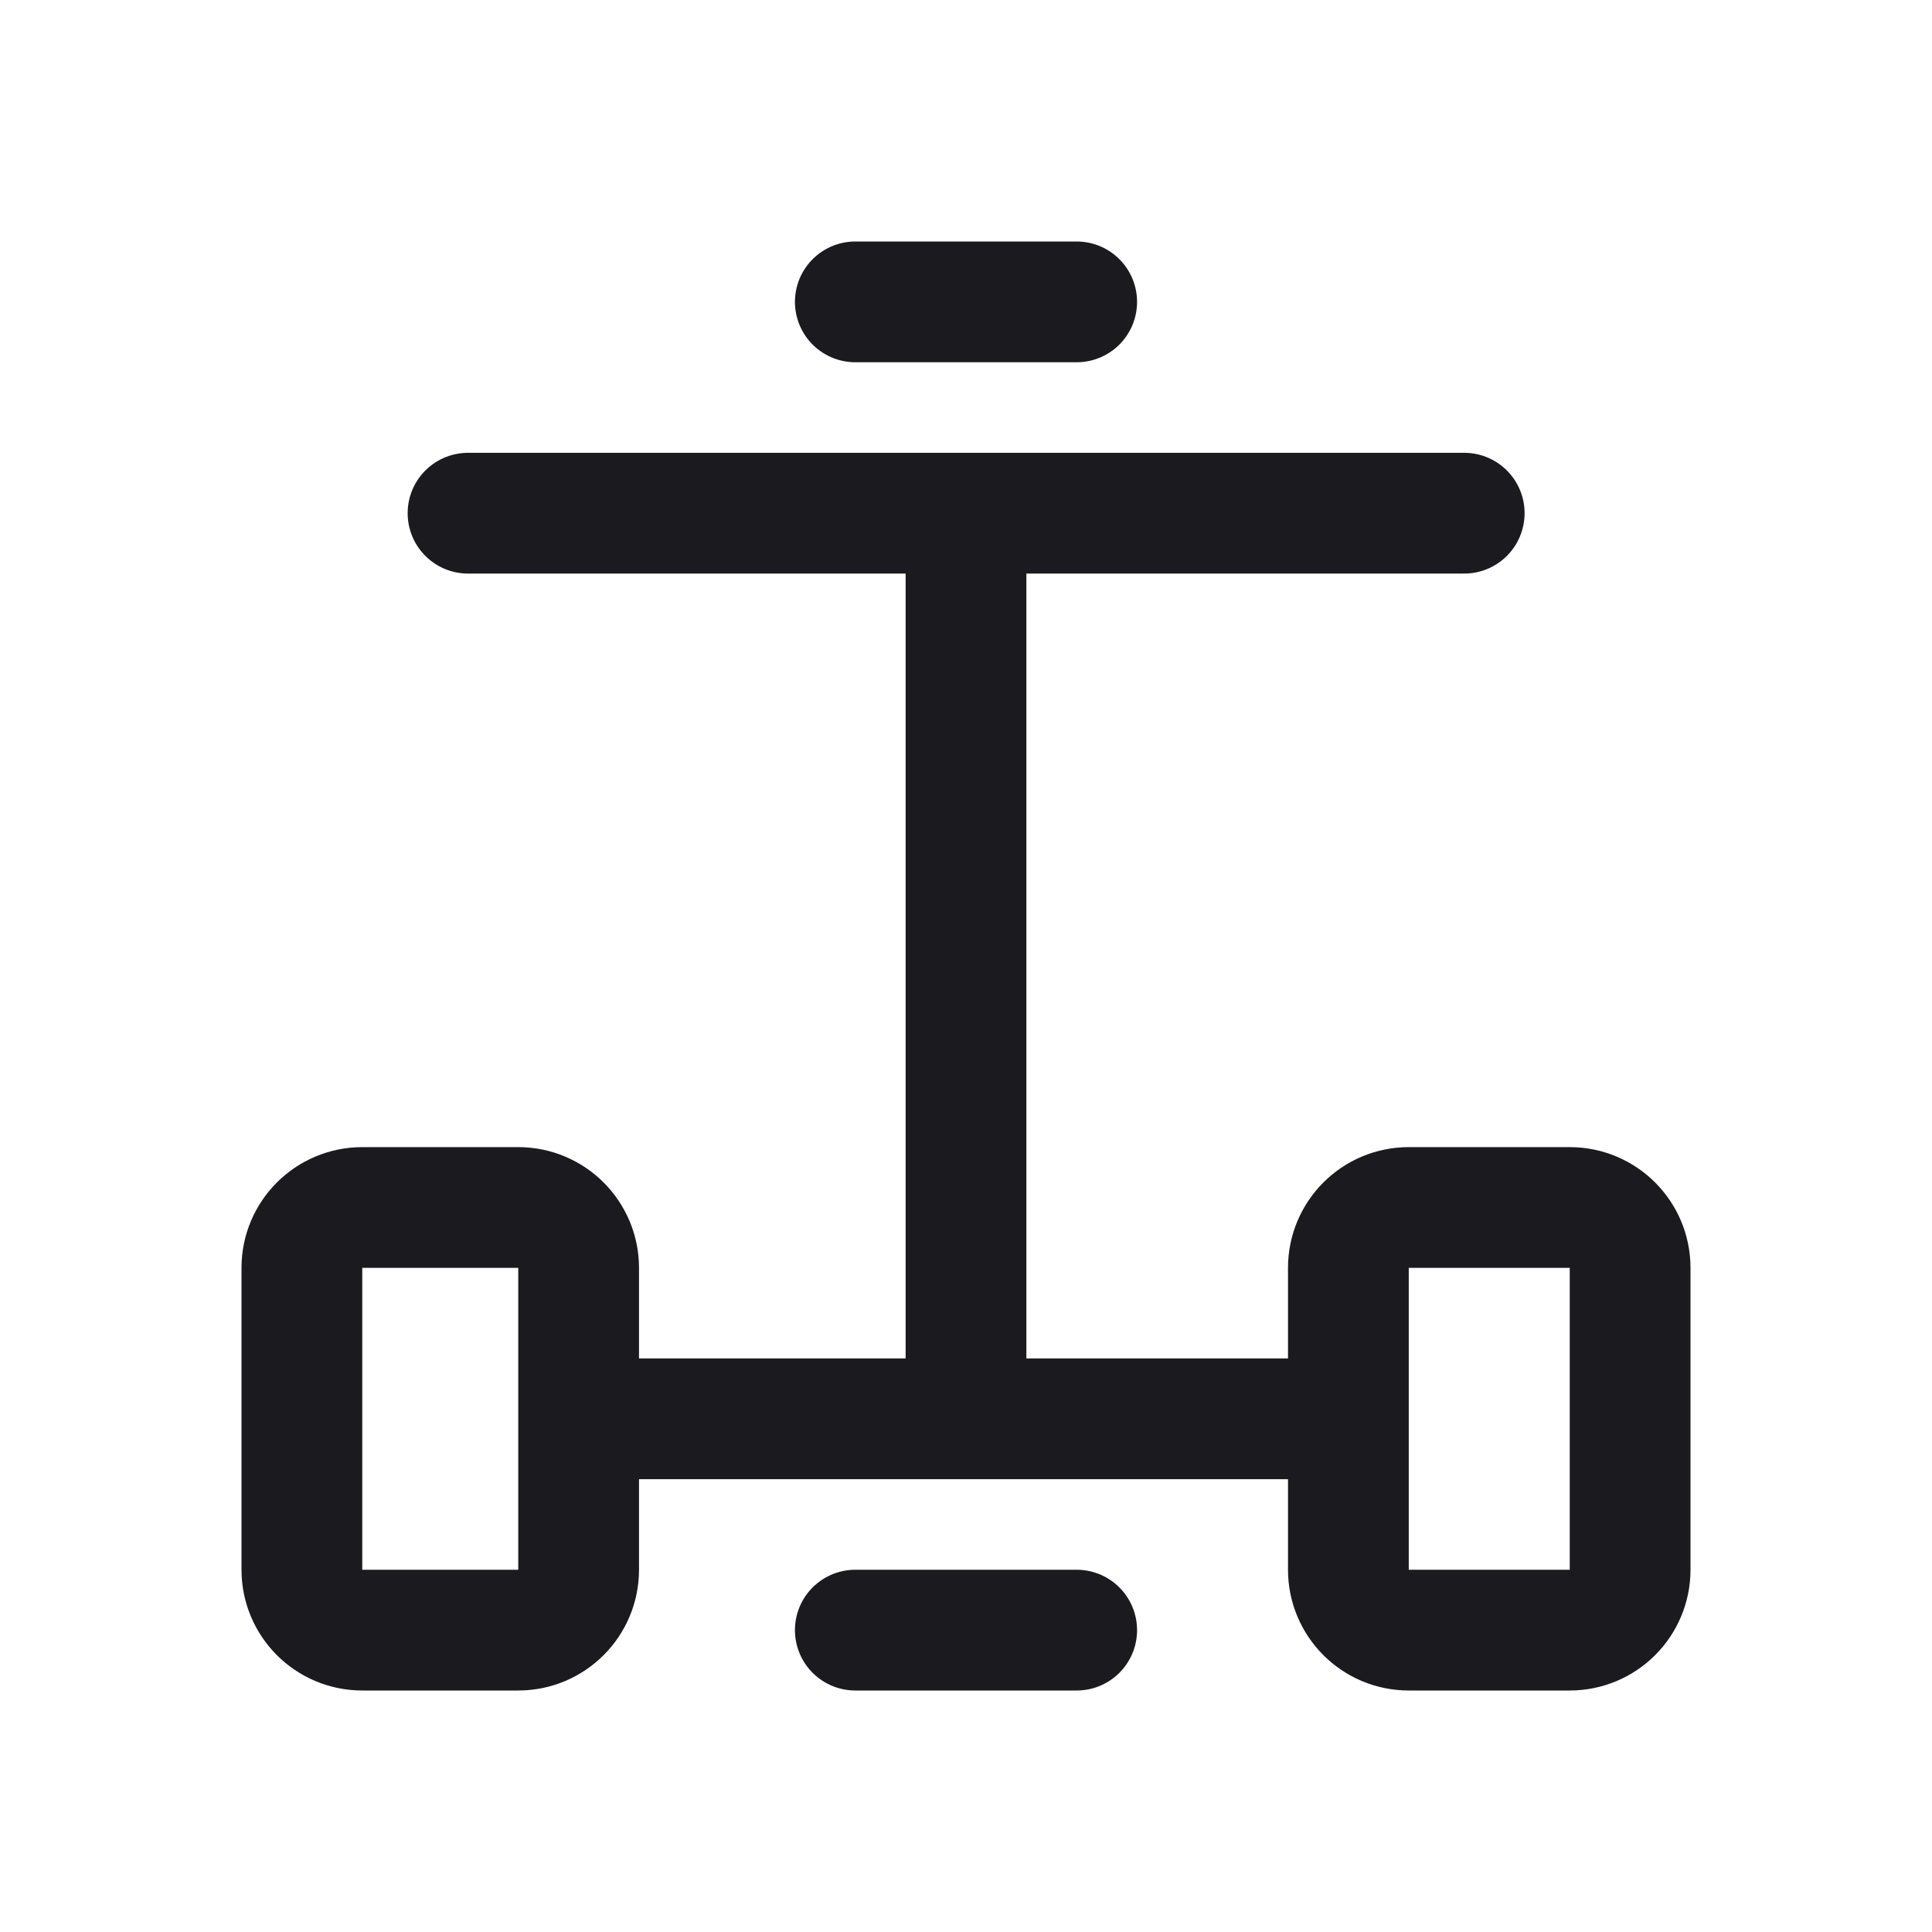
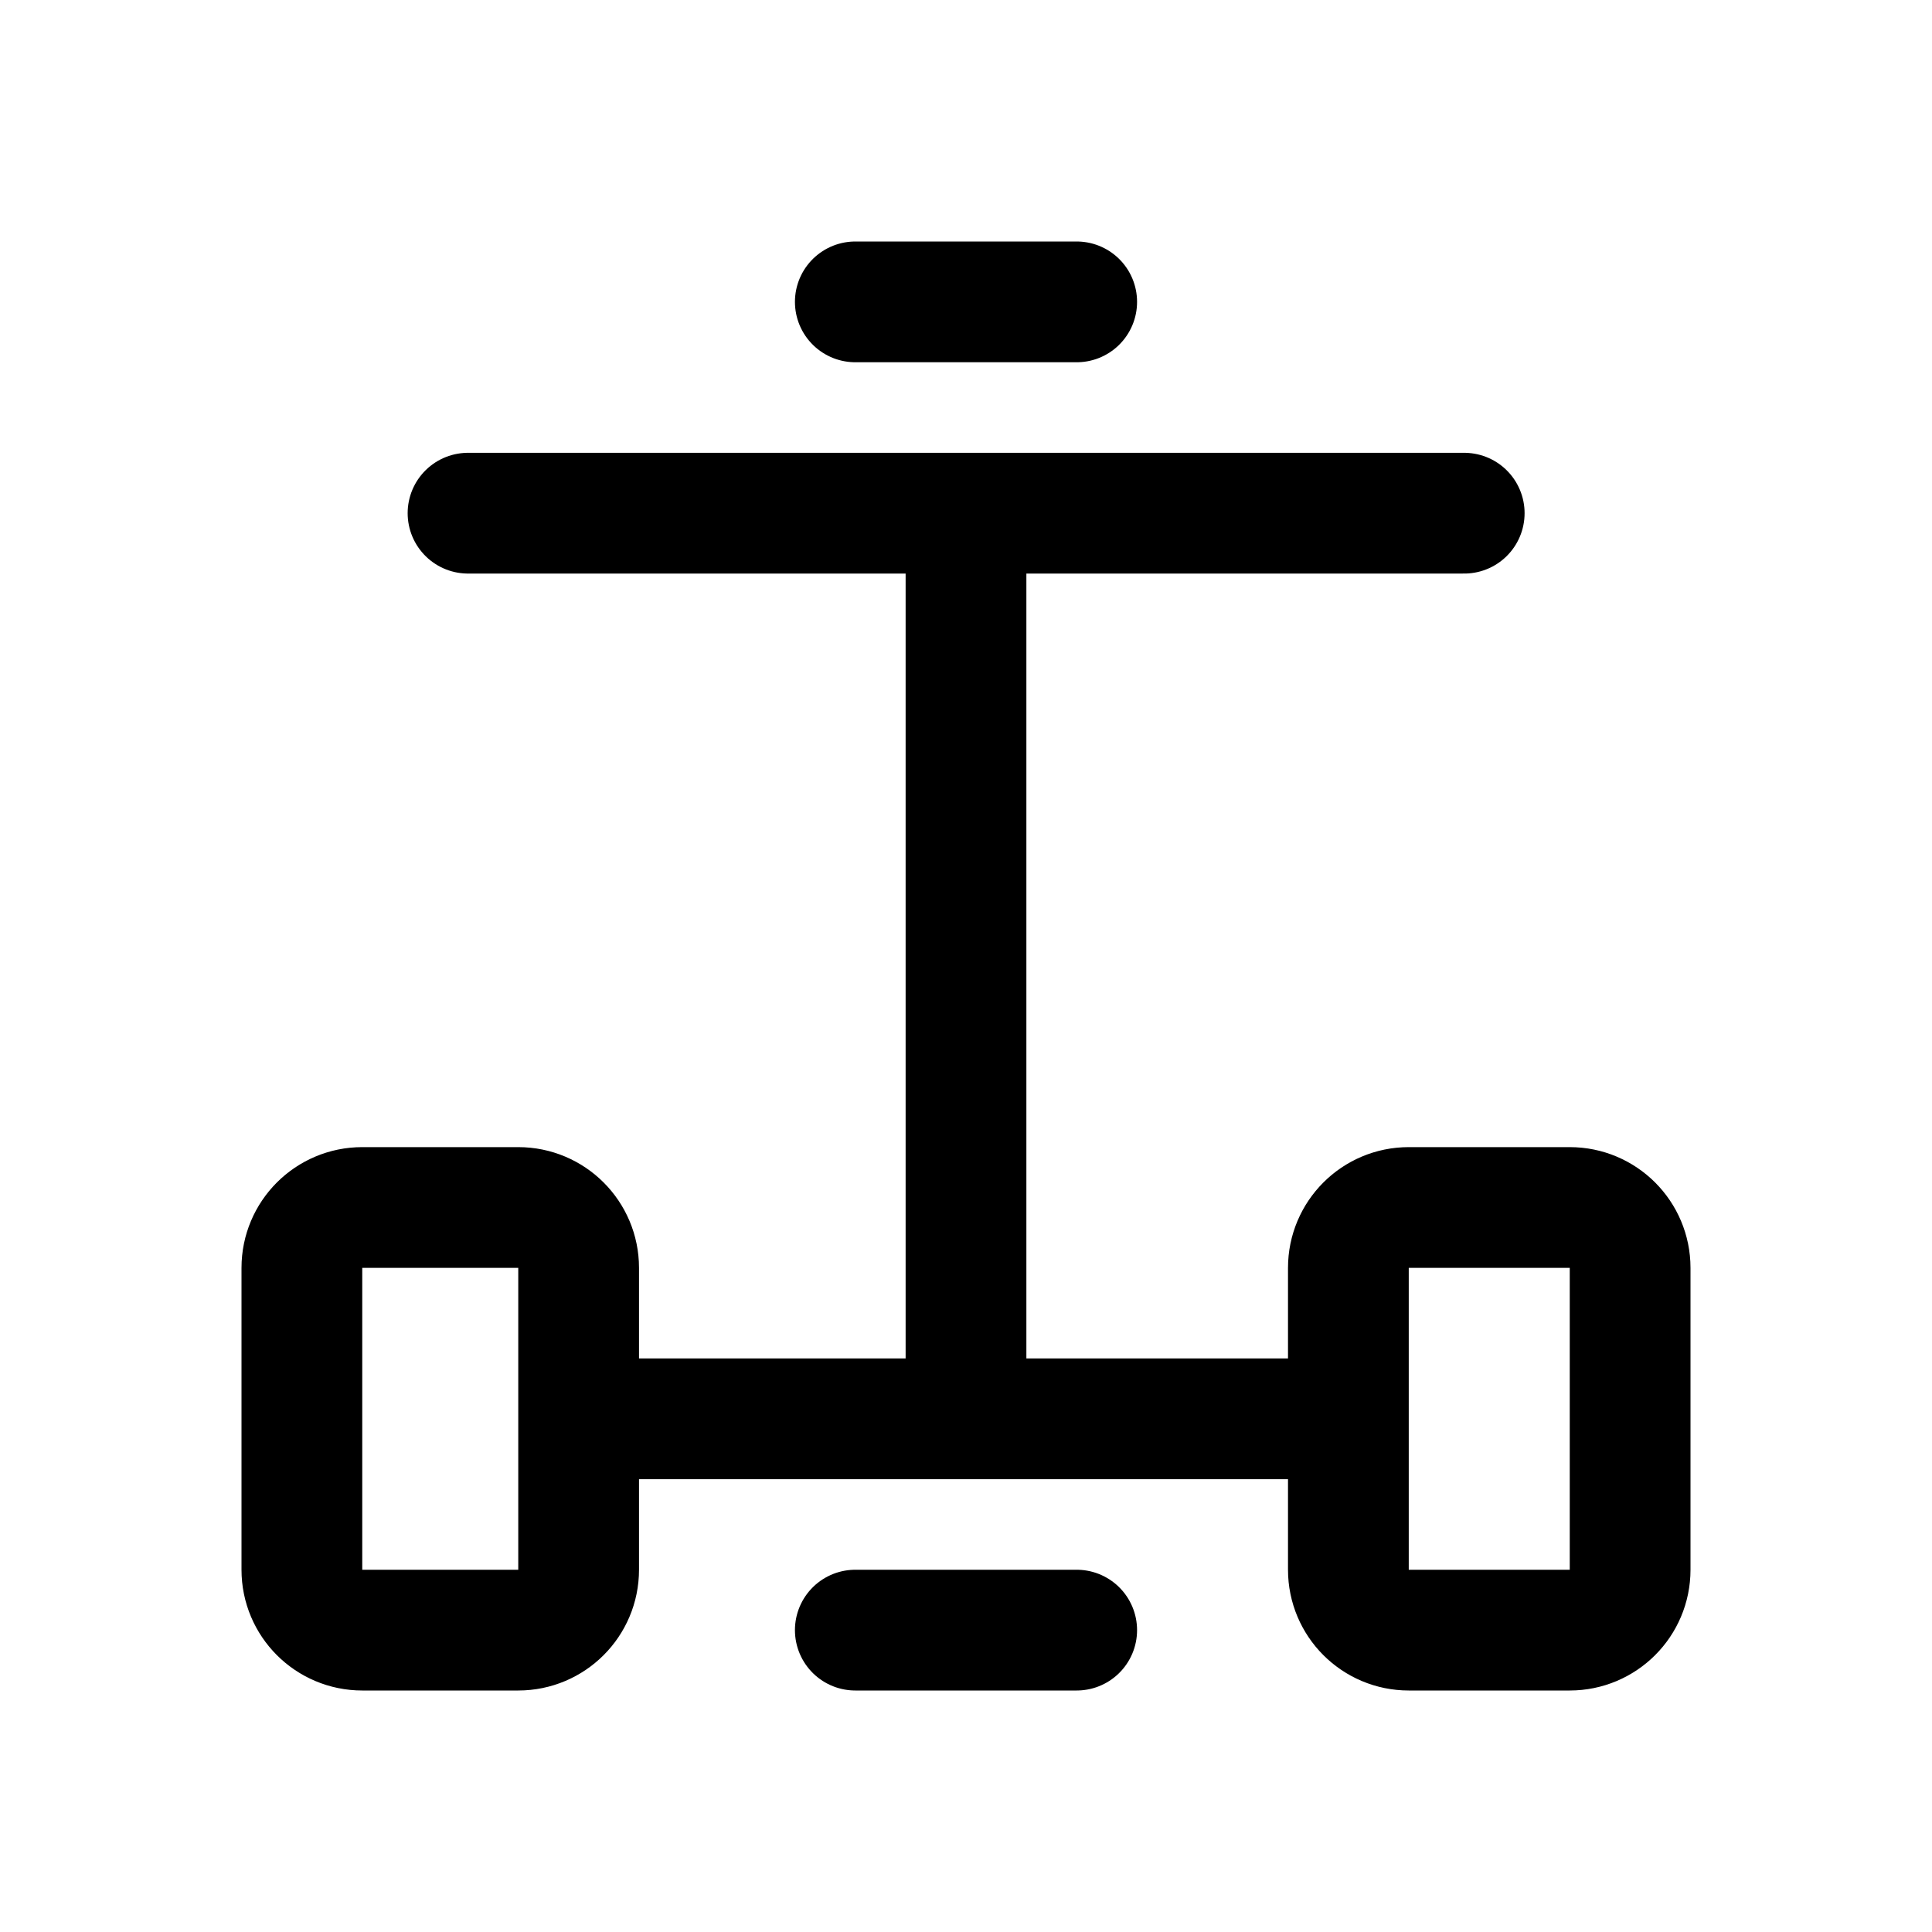
- <svg xmlns="http://www.w3.org/2000/svg" width="24" height="24" viewBox="0 0 24 24" fill="none">
-   <path d="M7.188 17.625h9.562M12 6.375v11.25M5.814 6.375h12.375M10.625 20.25h2.75m-2.75-16.5h2.75M4.5 15h1.938a.75.75 0 0 1 .75.75v3.75a.75.75 0 0 1-.75.75H4.5a.75.75 0 0 1-.75-.75v-3.75A.75.75 0 0 1 4.5 15Zm13 0h2a.75.75 0 0 1 .75.75v3.75a.75.75 0 0 1-.75.75h-2a.75.75 0 0 1-.75-.75v-3.75a.75.75 0 0 1 .75-.75Z" stroke="#1B1B1F" stroke-width="1.5" stroke-linecap="round" stroke-linejoin="round" />
+ <svg xmlns="http://www.w3.org/2000/svg" width="24" height="24" fill="none" viewBox="0 0 24 24">
+   <path stroke="currentColor" stroke-linecap="round" stroke-linejoin="round" stroke-width="1.5" d="M7.188 17.625h9.562M12 6.375v11.25M5.814 6.375h12.375M10.625 20.25h2.75m-2.75-16.5h2.75M4.5 15h1.938a.75.75 0 0 1 .75.75v3.75a.75.75 0 0 1-.75.75H4.5a.75.75 0 0 1-.75-.75v-3.75A.75.75 0 0 1 4.5 15m13 0h2a.75.75 0 0 1 .75.75v3.75a.75.75 0 0 1-.75.75h-2a.75.75 0 0 1-.75-.75v-3.75a.75.75 0 0 1 .75-.75" />
</svg>
